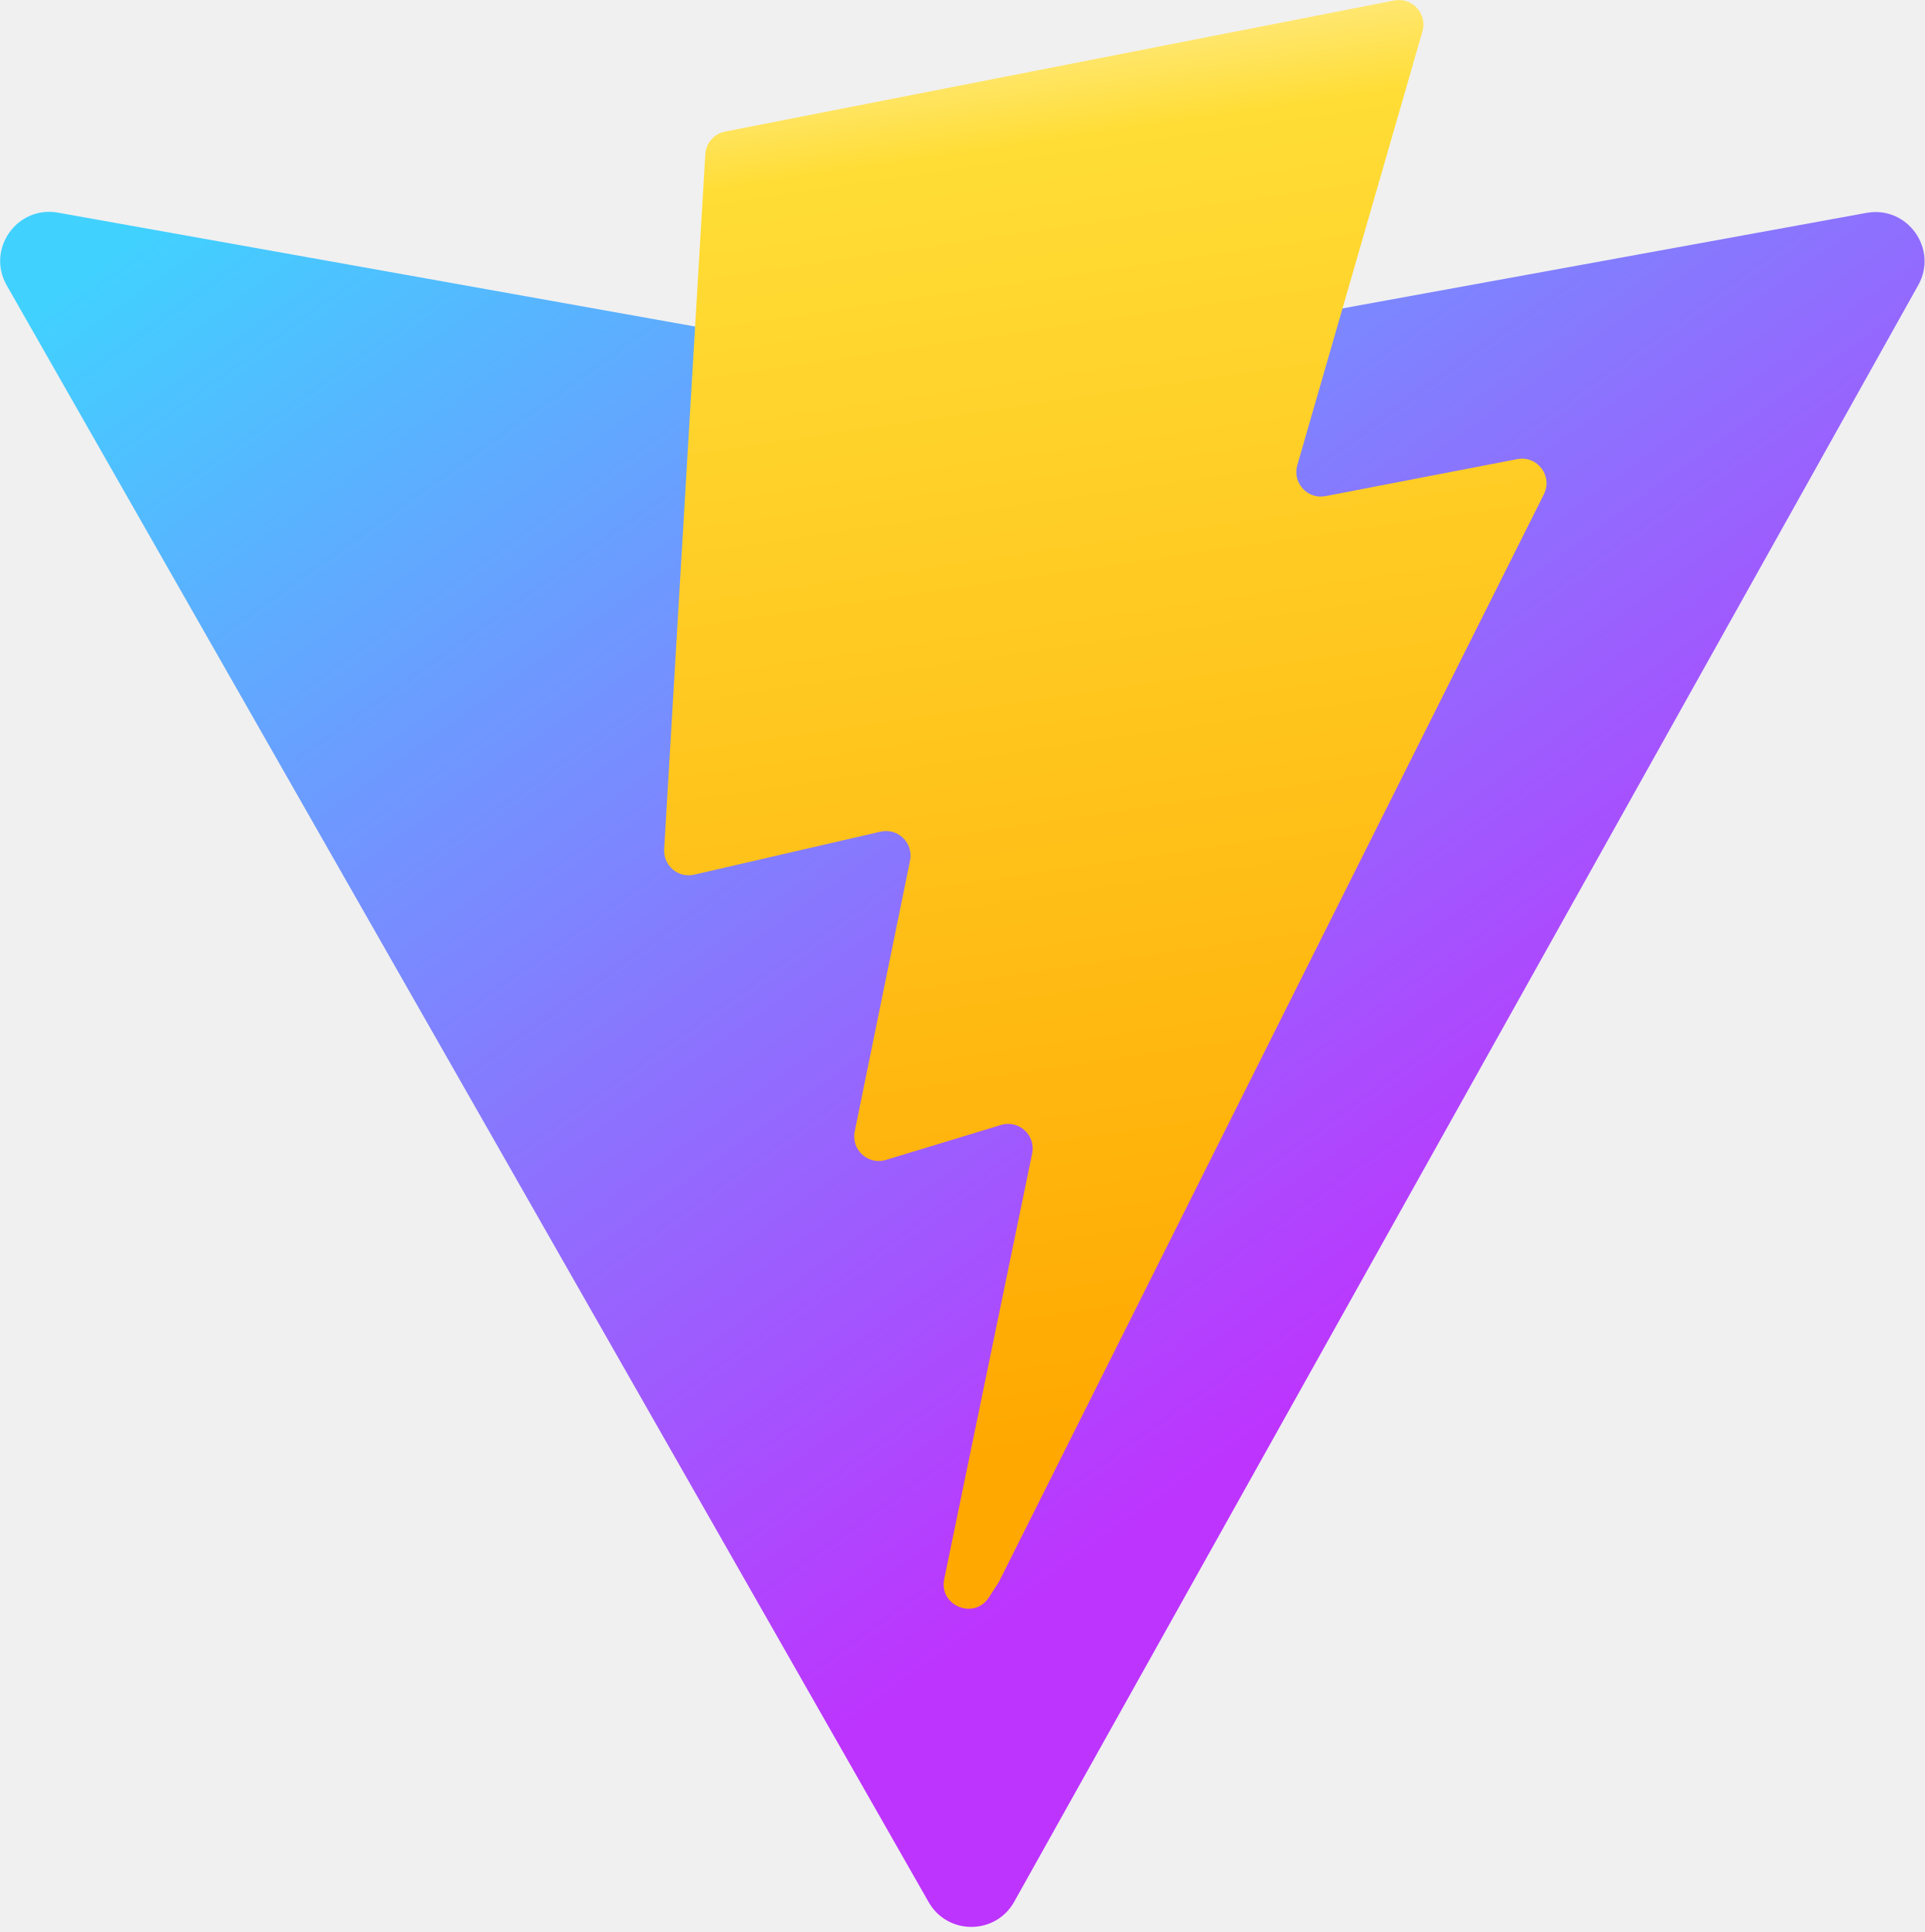
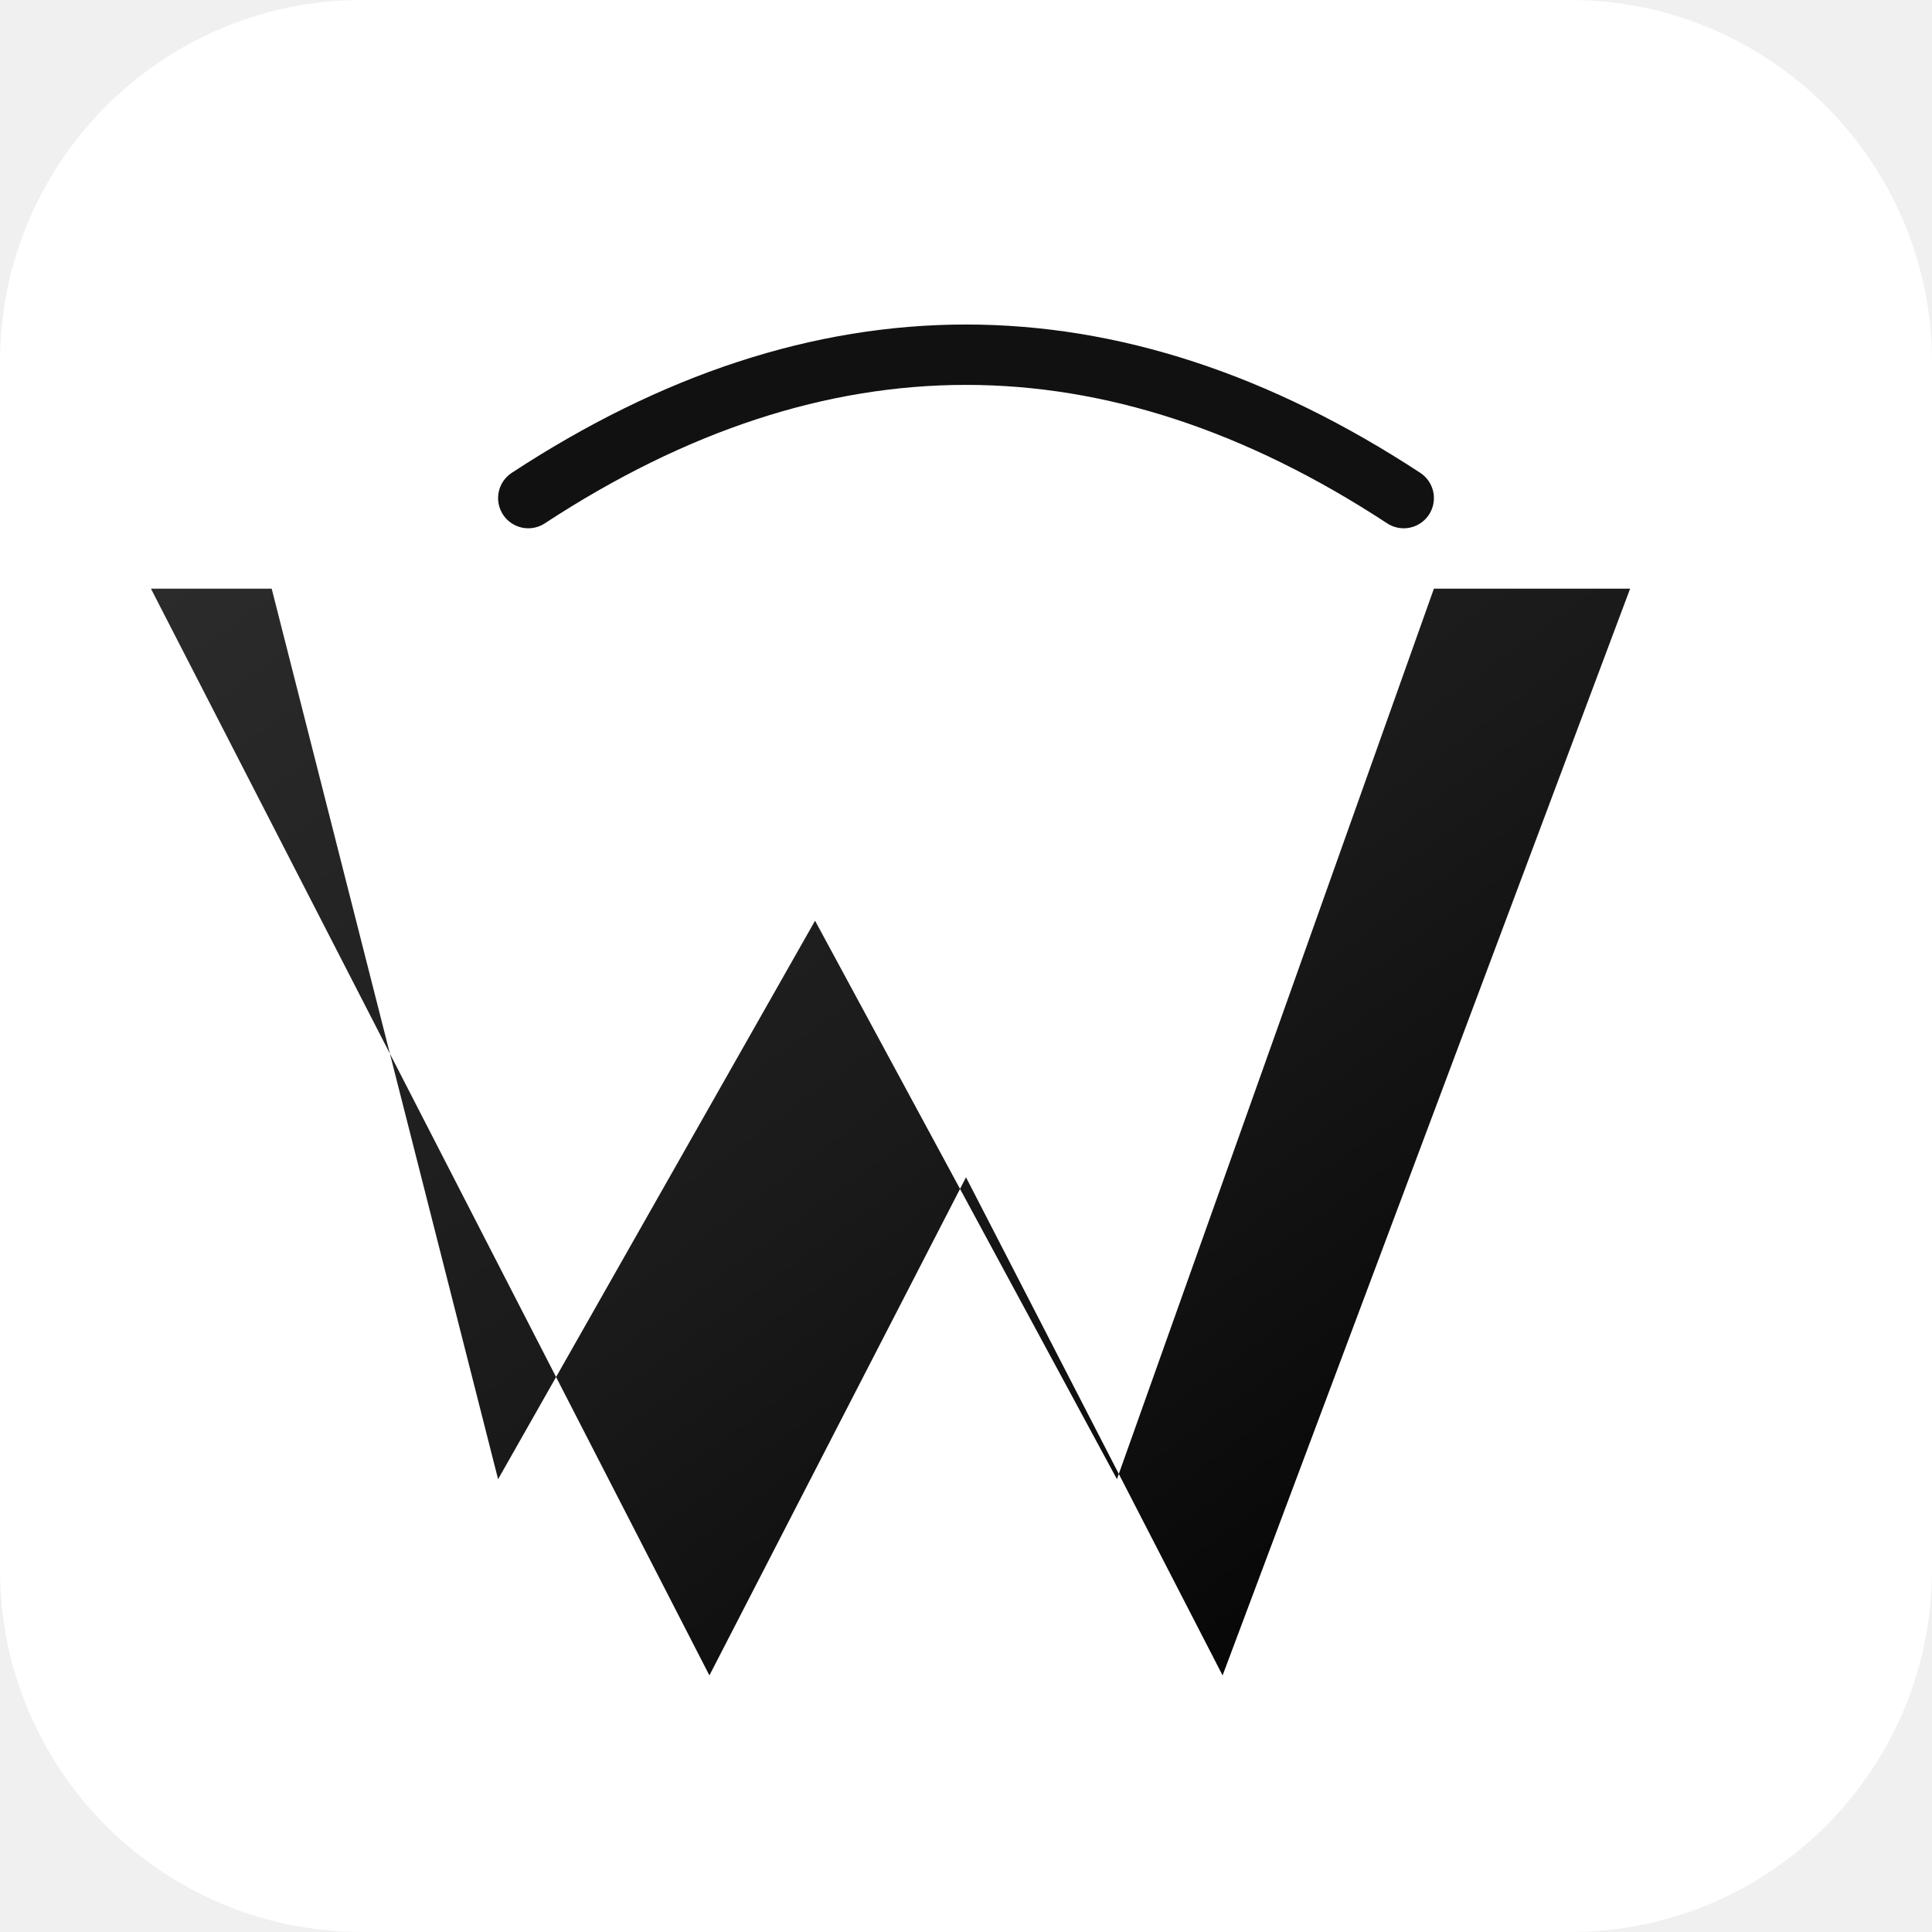
- <svg xmlns="http://www.w3.org/2000/svg" aria-hidden="true" role="img" class="iconify iconify--logos" width="31.88" height="32" preserveAspectRatio="xMidYMid meet" viewBox="0 0 256 257">
+ <svg xmlns="http://www.w3.org/2000/svg" width="256" height="256" viewBox="0 0 256 256">
  <defs>
-     <linearGradient id="IconifyId1813088fe1fbc01fb466" x1="-.828%" x2="57.636%" y1="7.652%" y2="78.411%">
-       <stop offset="0%" stop-color="#41D1FF" />
-       <stop offset="100%" stop-color="#BD34FE" />
-     </linearGradient>
-     <linearGradient id="IconifyId1813088fe1fbc01fb467" x1="43.376%" x2="50.316%" y1="2.242%" y2="89.03%">
-       <stop offset="0%" stop-color="#FFEA83" />
-       <stop offset="8.333%" stop-color="#FFDD35" />
-       <stop offset="100%" stop-color="#FFA800" />
+     <linearGradient id="metal" x1="0%" y1="0%" x2="100%" y2="100%">
+       <stop offset="0%" stop-color="#2b2b2b" />
+       <stop offset="50%" stop-color="#1a1a1a" />
+       <stop offset="100%" stop-color="#000000" />
    </linearGradient>
  </defs>
-   <path fill="url(#IconifyId1813088fe1fbc01fb466)" d="M255.153 37.938L134.897 252.976c-2.483 4.44-8.862 4.466-11.382.048L.875 37.958c-2.746-4.814 1.371-10.646 6.827-9.67l120.385 21.517a6.537 6.537 0 0 0 2.322-.004l117.867-21.483c5.438-.991 9.574 4.796 6.877 9.62Z" />
-   <path fill="url(#IconifyId1813088fe1fbc01fb467)" d="M185.432.063L96.44 17.501a3.268 3.268 0 0 0-2.634 3.014l-5.474 92.456a3.268 3.268 0 0 0 3.997 3.378l24.777-5.718c2.318-.535 4.413 1.507 3.936 3.838l-7.361 36.047c-.495 2.426 1.782 4.5 4.151 3.78l15.304-4.649c2.372-.72 4.652 1.36 4.15 3.788l-11.698 56.621c-.732 3.542 3.979 5.473 5.943 2.437l1.313-2.028l72.516-144.72c1.215-2.423-.88-5.186-3.54-4.672l-25.505 4.922c-2.396.462-4.435-1.77-3.759-4.114l16.646-57.705c.677-2.35-1.37-4.583-3.769-4.113Z" />
+   <rect width="256" height="256" rx="48" fill="#ffffff" />
+   <path d="M36 78             L66 196             L108 122             L148 196             L190 78             L216 78             L162 222             L128 156             L94 222             L20 78 Z" fill="url(#metal)" />
+   <path d="M70 66 Q128 28 186 66" stroke="#111111" stroke-width="8" fill="none" stroke-linecap="round" />
</svg>
